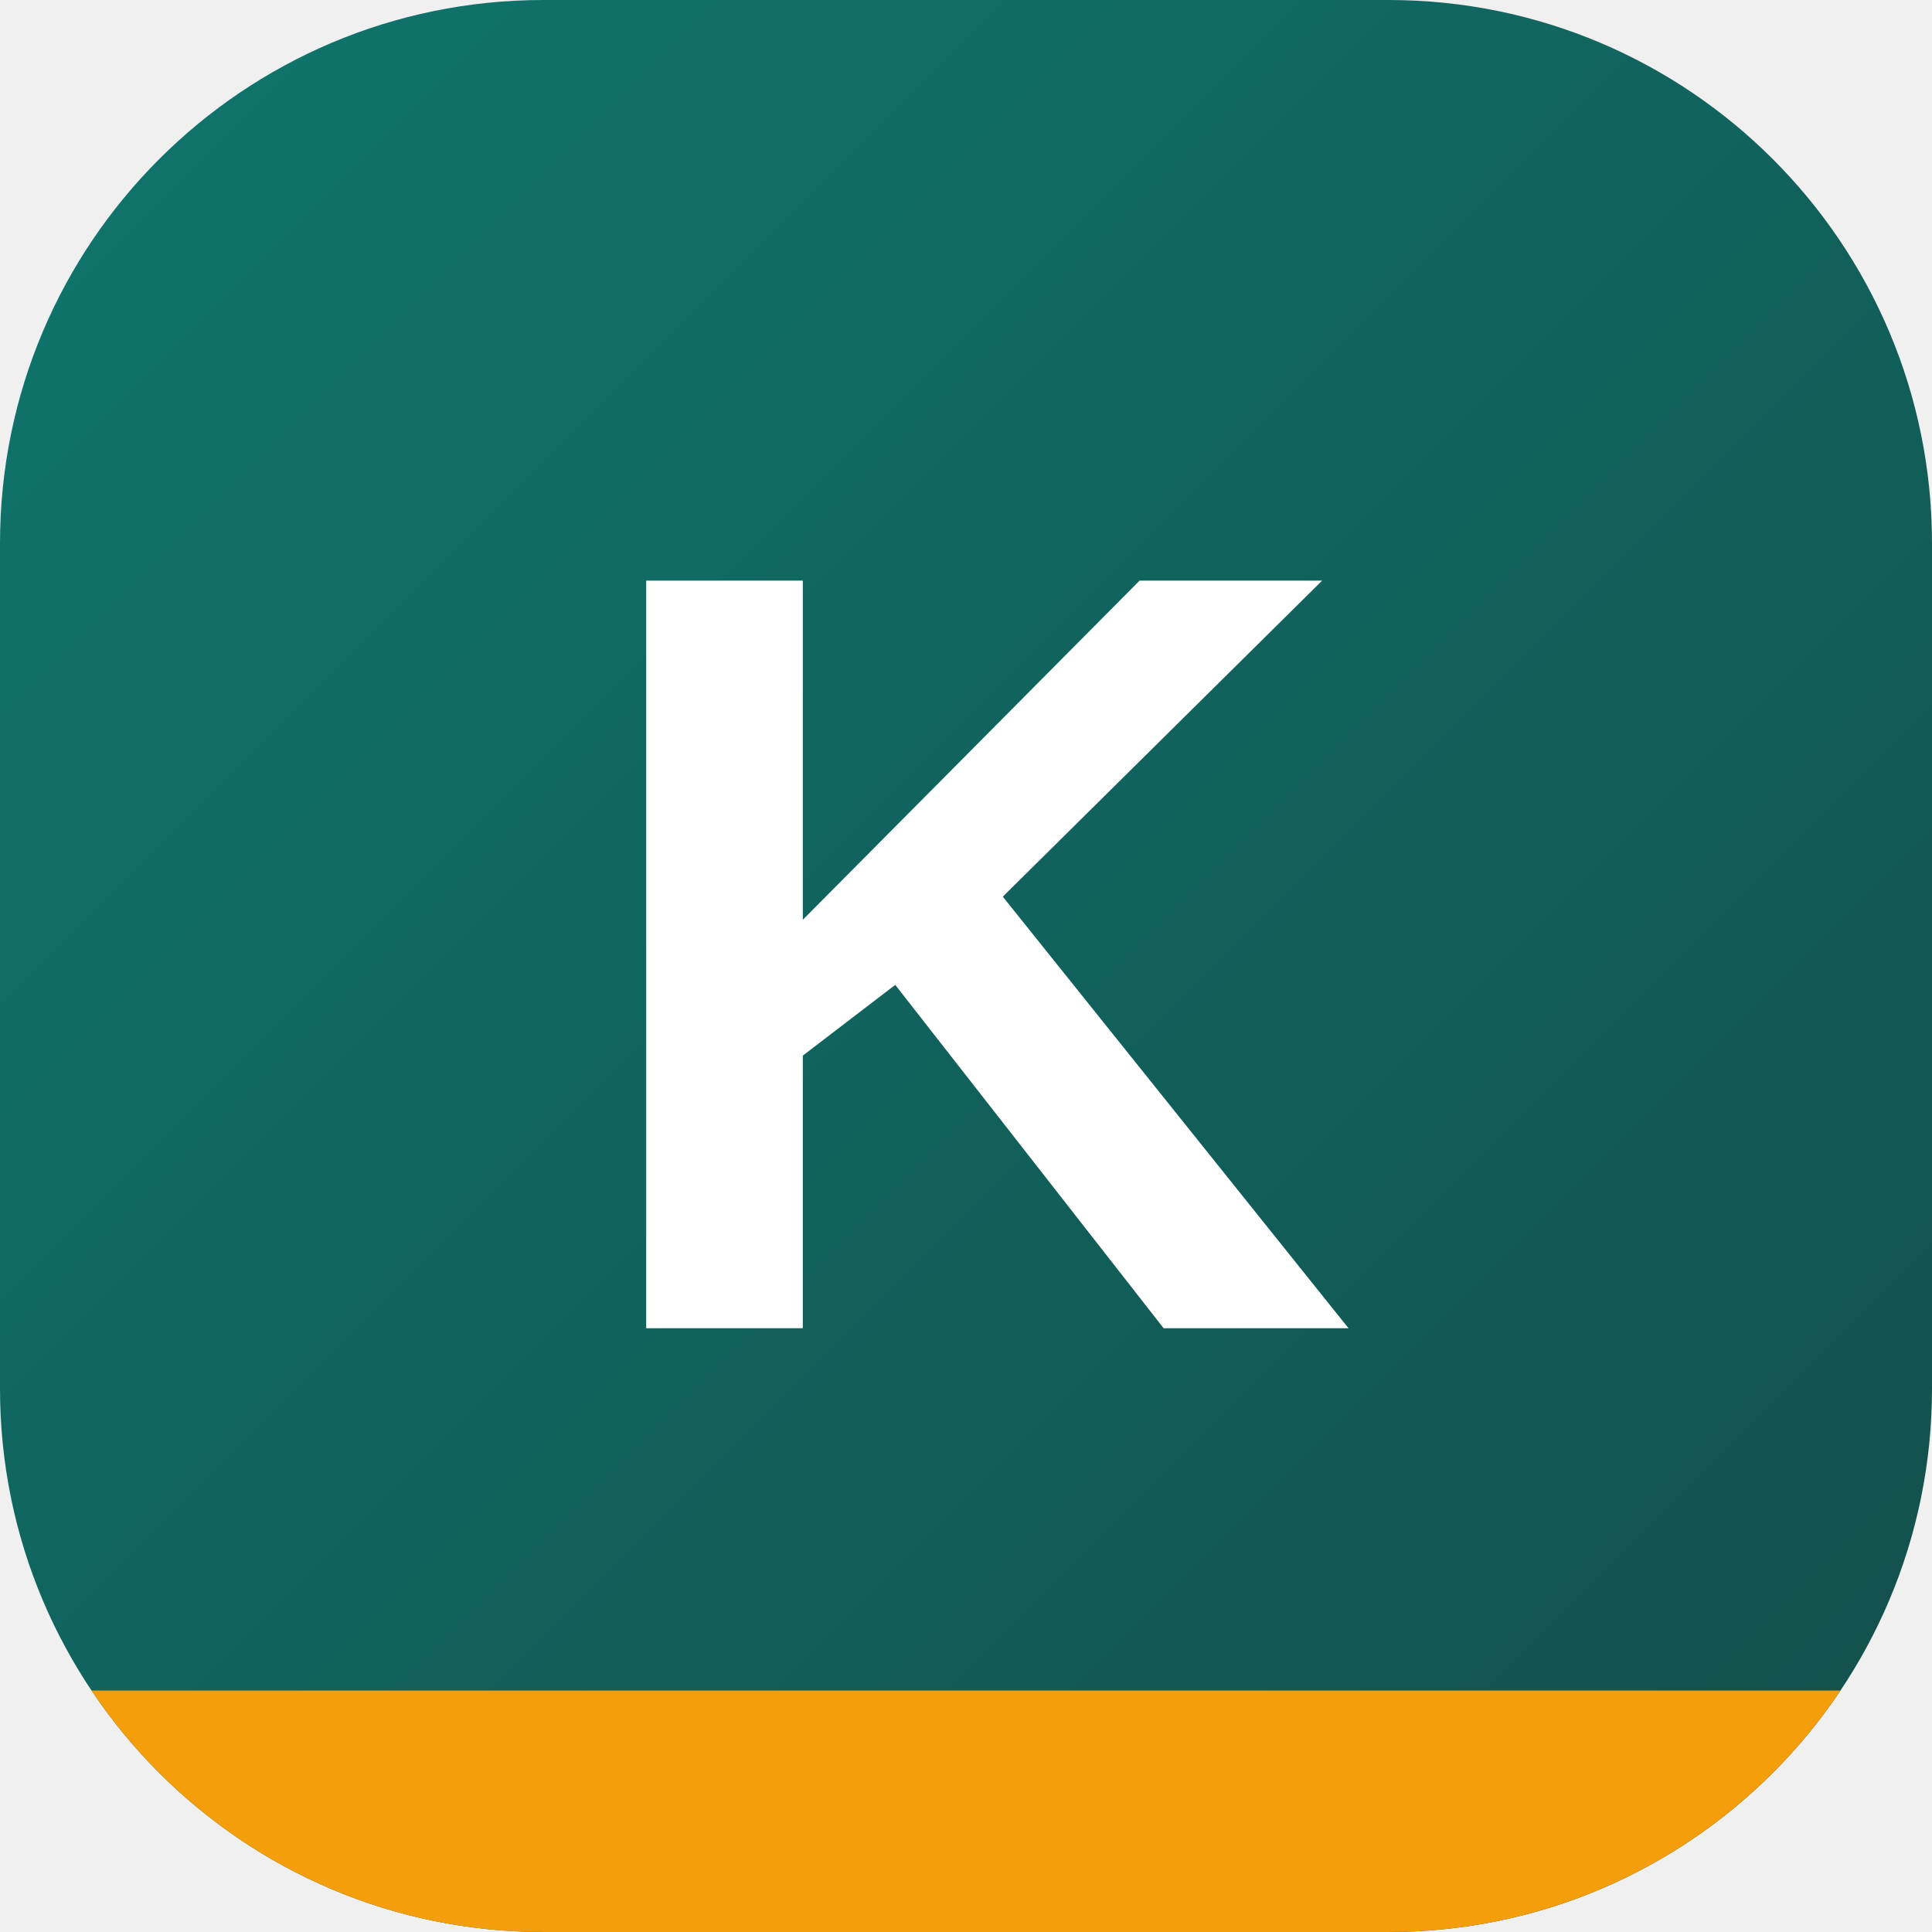
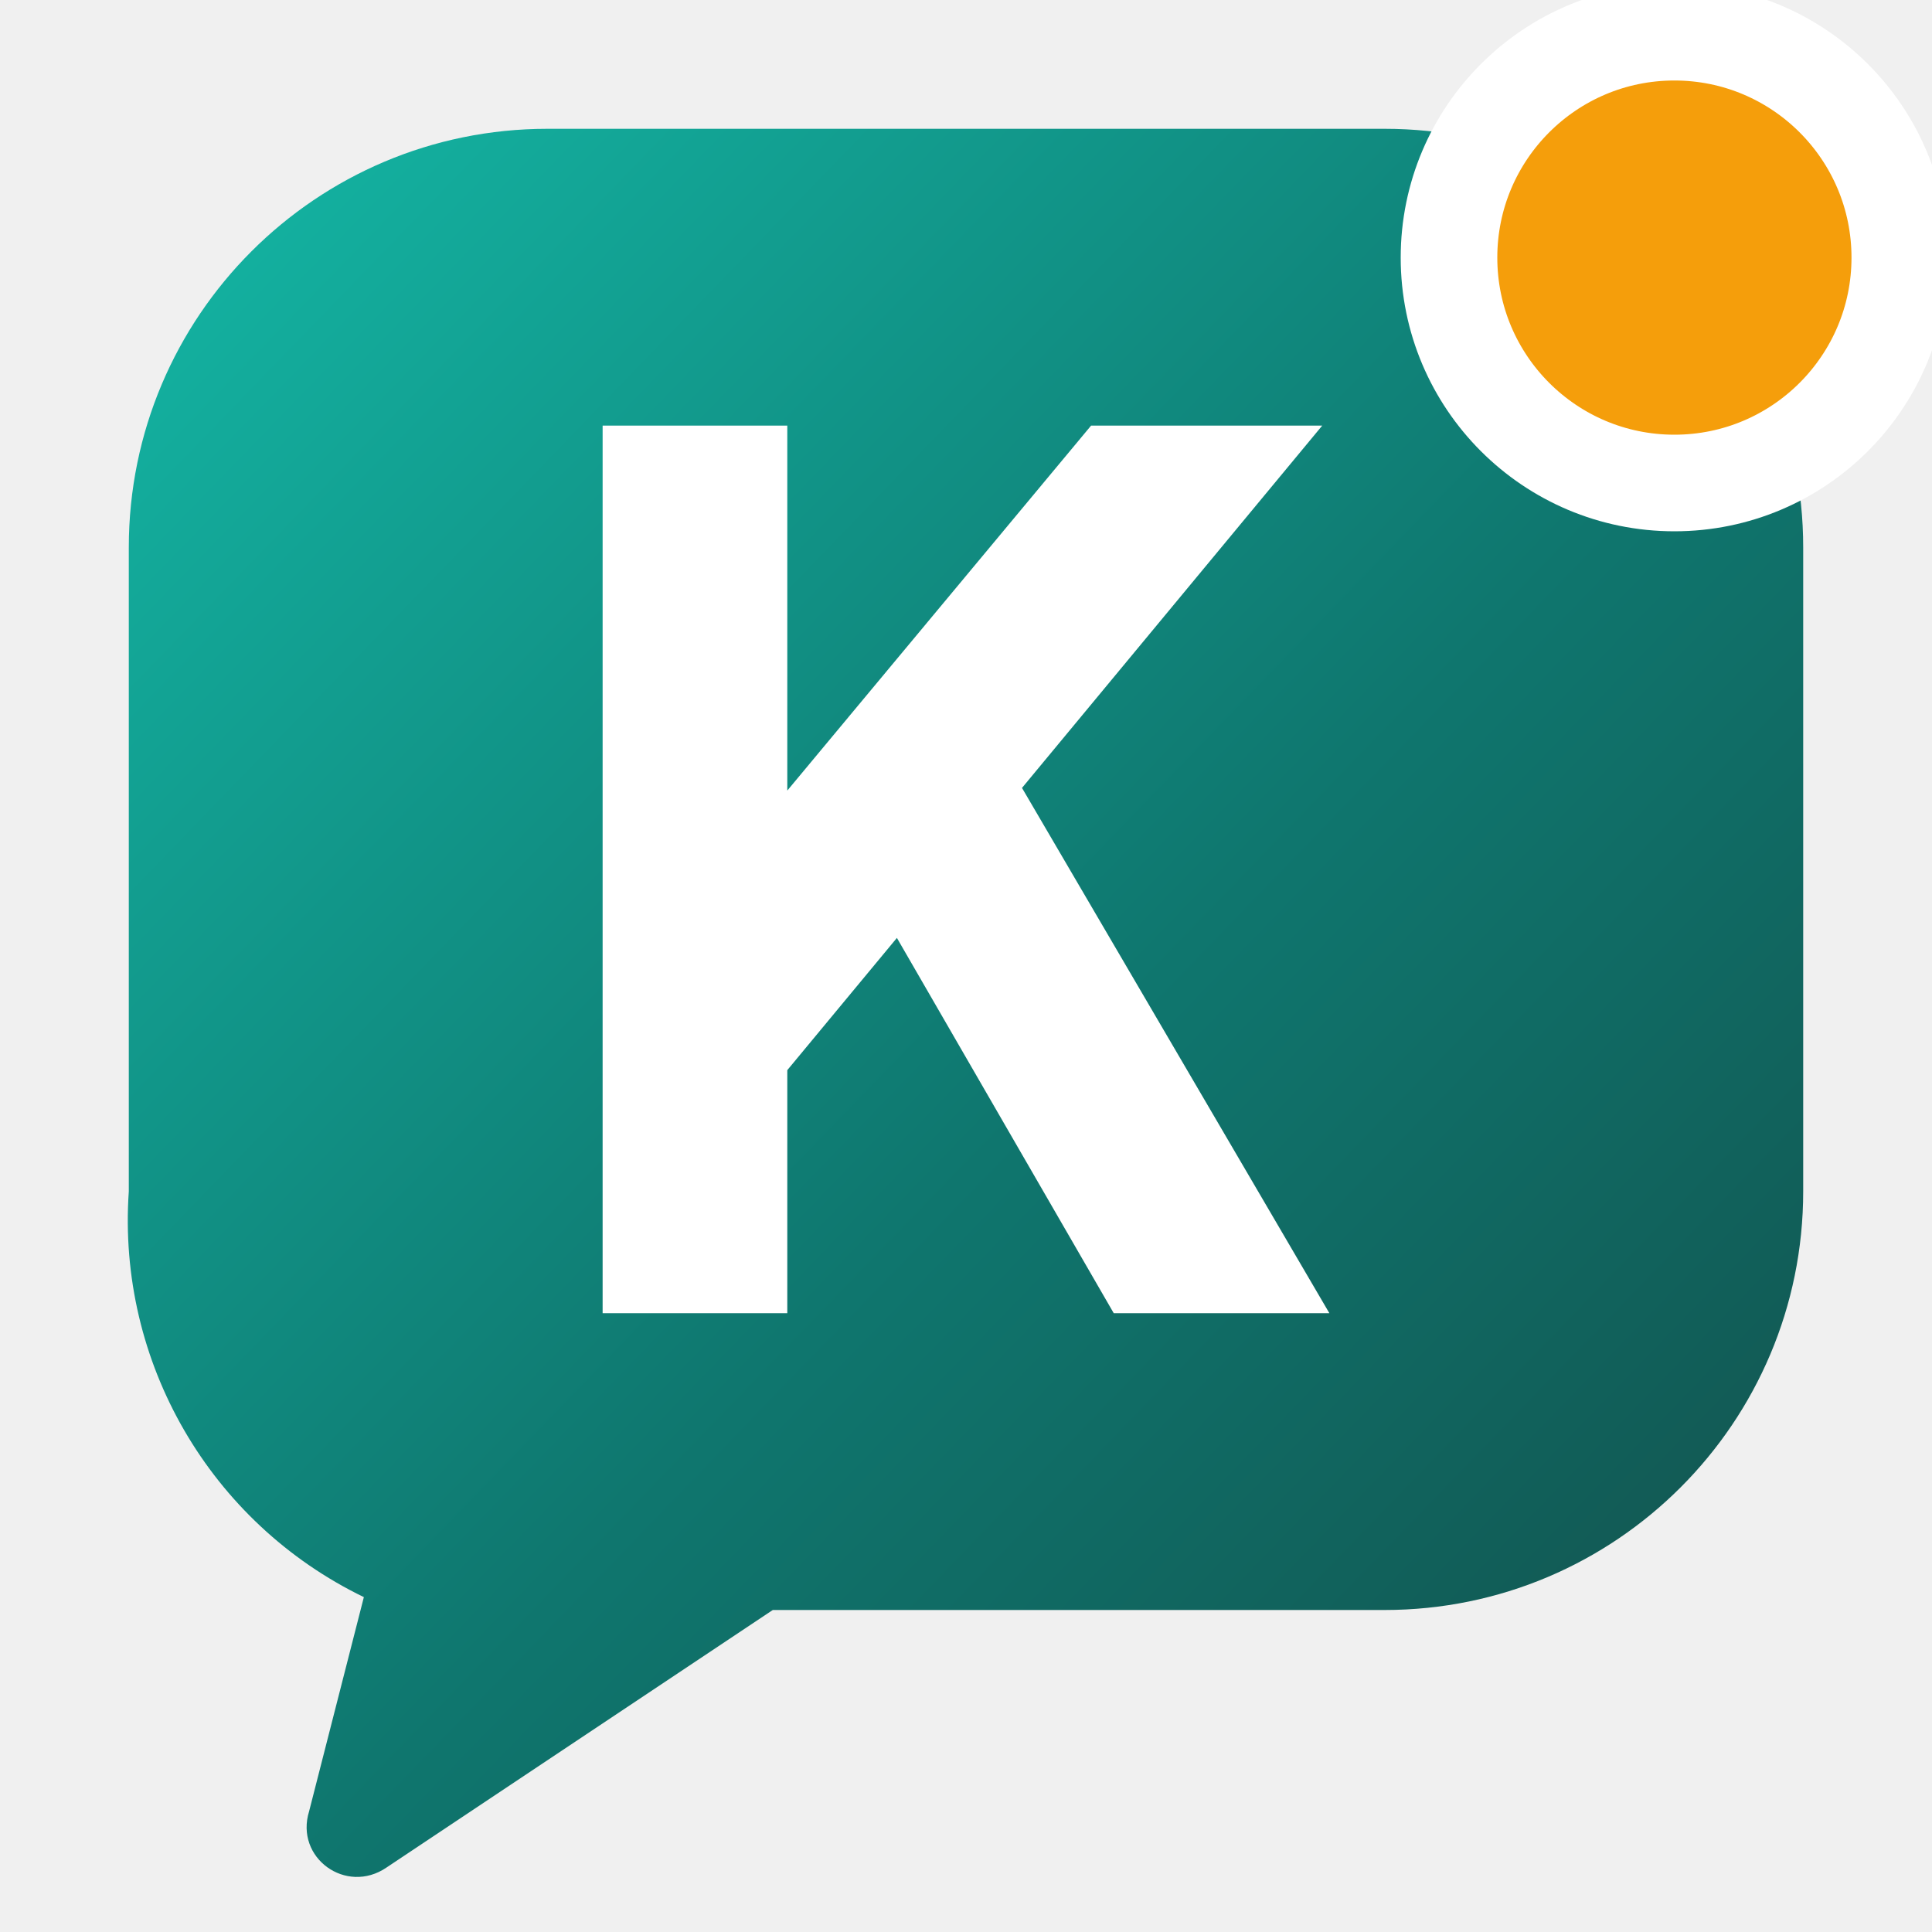
- <svg xmlns="http://www.w3.org/2000/svg" viewBox="0 0 64 64">
+ <svg xmlns="http://www.w3.org/2000/svg" viewBox="0 0 120 120" width="120" height="120" role="img" aria-label="Kompai">
  <defs>
-     <linearGradient id="g" x1="0" y1="0" x2="1" y2="1">
-       <stop offset="0" stop-color="#0F766E" />
+     <linearGradient id="kg" x1="0" y1="0" x2="1" y2="1">
+       <stop offset="0" stop-color="#14B8A6" />
+       <stop offset=".55" stop-color="#0F766E" />
      <stop offset="1" stop-color="#134E4A" />
    </linearGradient>
-     <clipPath id="r">
-       <rect width="64" height="64" rx="18" />
-     </clipPath>
  </defs>
-   <g clip-path="url(#r)">
-     <rect width="64" height="64" fill="url(#g)" />
-     <rect x="0" y="56" width="64" height="8" fill="#F59E0B" />
-   </g>
-   <text x="32" y="44" text-anchor="middle" font-family="Arial, Helvetica, sans-serif" font-size="36" font-weight="800" fill="#fff">K</text>
+   <path d="M34 8 H86 A26 26 0 0 1 112 34 V74 A26 26 0 0 1 86 100 H48 L24 116 C21.5 117.7 18.3 115.4 19.2 112.5 L22.6 99.2 A26 26 0 0 1 8 74 V34 A26 26 0 0 1 34 8 Z" fill="url(#kg)" />
+   <path d="M37.43 81.565V26.435H48.9V54.037L45.718 52.927L67.77 26.435H82.126L60.296 52.779L60.962 44.639L82.57 81.565H69.176L55.708 58.255L48.9 66.469V81.565Z" fill="#FFFFFF" />
+   <circle cx="104" cy="16" r="14" fill="#F59E0B" stroke="#FFFFFF" stroke-width="6" />
</svg>
